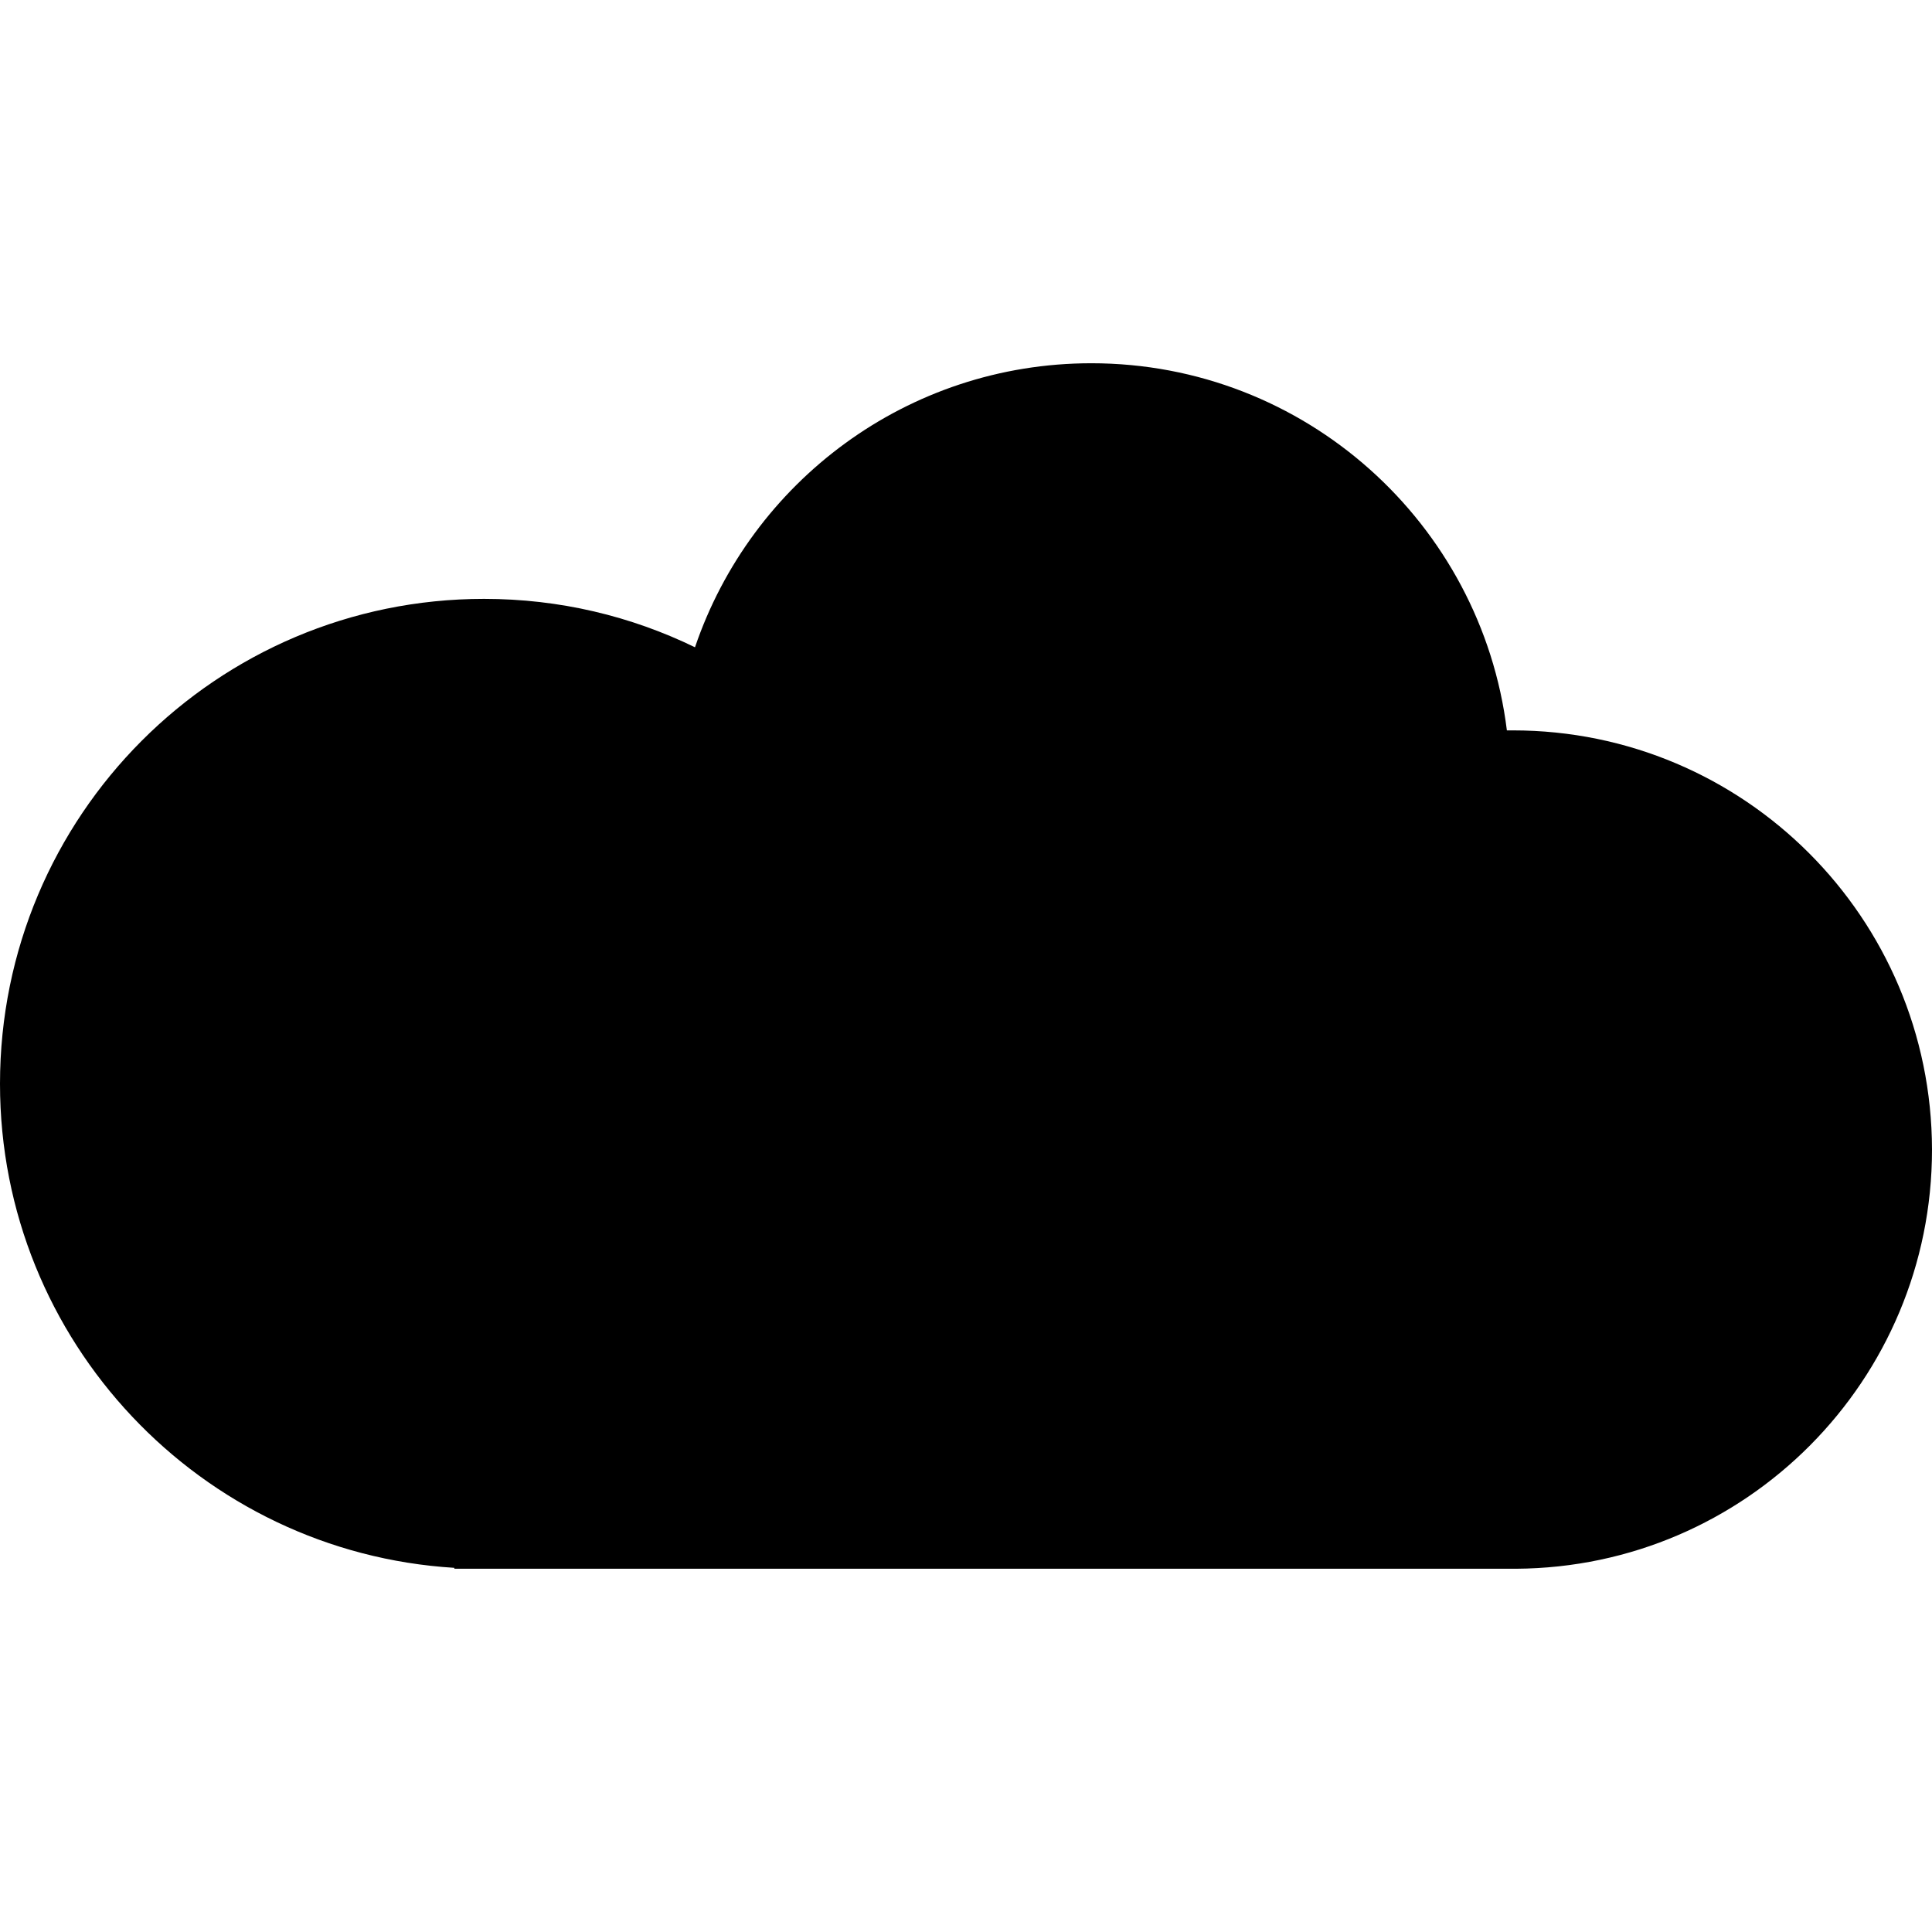
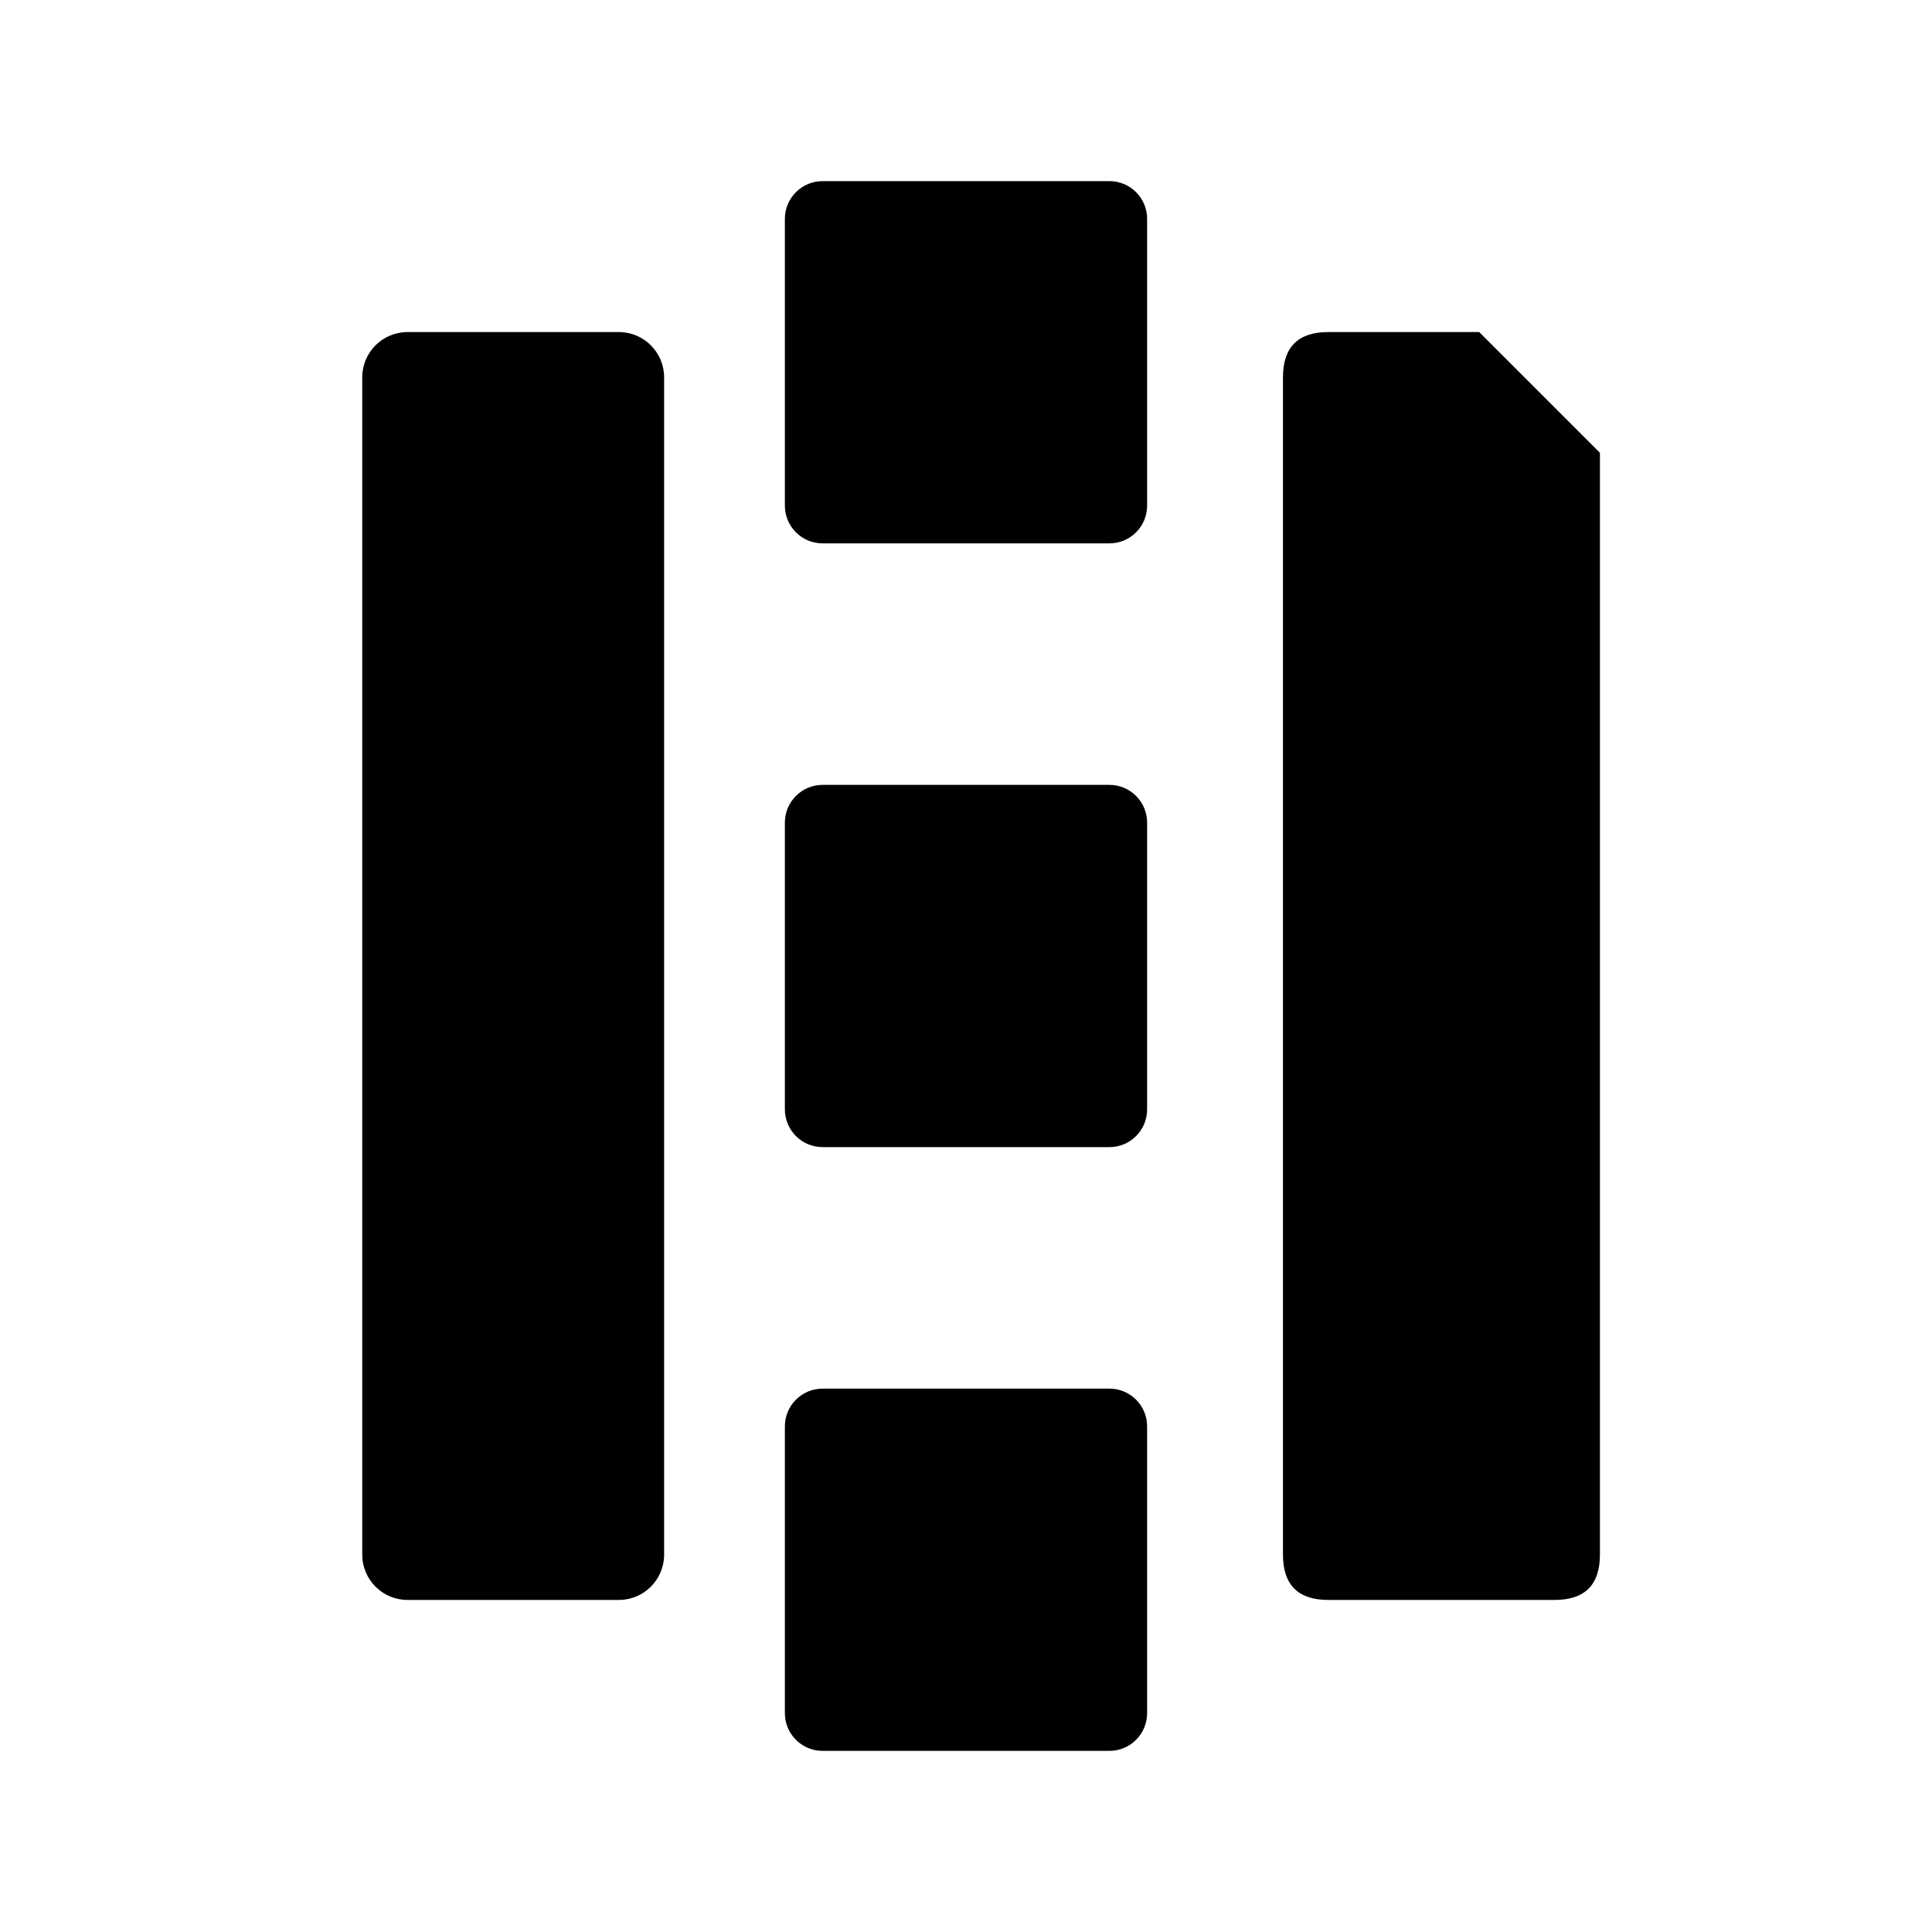
- <svg xmlns="http://www.w3.org/2000/svg" fill="#000000" version="1.1" id="Capa_1" width="800px" height="800px" viewBox="0 0 505.736 505.736" xml:space="preserve">
-   <g id="SVGRepo_bgCarrier" stroke-width="0" />
-   <g id="SVGRepo_tracerCarrier" stroke-linecap="round" stroke-linejoin="round" />
-   <g id="SVGRepo_iconCarrier">
-     <g>
-       <path d="M396.007,191.19c-0.478,0-1.075,0-1.554,0c-6.693-54.147-52.833-96.103-108.773-96.103 c-48.171,0-89.051,31.078-103.753,74.349c-16.734-8.128-35.381-12.67-55.224-12.67C56.658,156.765,0,213.542,0,283.707 c0,67.416,52.594,122.64,118.934,126.703v0.239h277.91c60.244-0.358,108.893-49.366,108.893-109.729 C505.617,240.317,456.609,191.19,396.007,191.19z" />
-     </g>
-   </g>
+ <svg xmlns="http://www.w3.org/2000/svg" width="512" height="512" viewBox="0 0 512 512">
+   <rect x="96" y="88" width="80" height="336" rx="12" />
+   <path d="       M352 88       H392       L424 120       V412       Q424 424 412 424       H352       Q340 424 340 412       V100       Q340 88 352 88       Z     " />
+   <rect x="208" y="48" width="96" height="96" rx="10" />
+   <rect x="208" y="208" width="96" height="96" rx="10" />
+   <rect x="208" y="368" width="96" height="96" rx="10" />
</svg>
